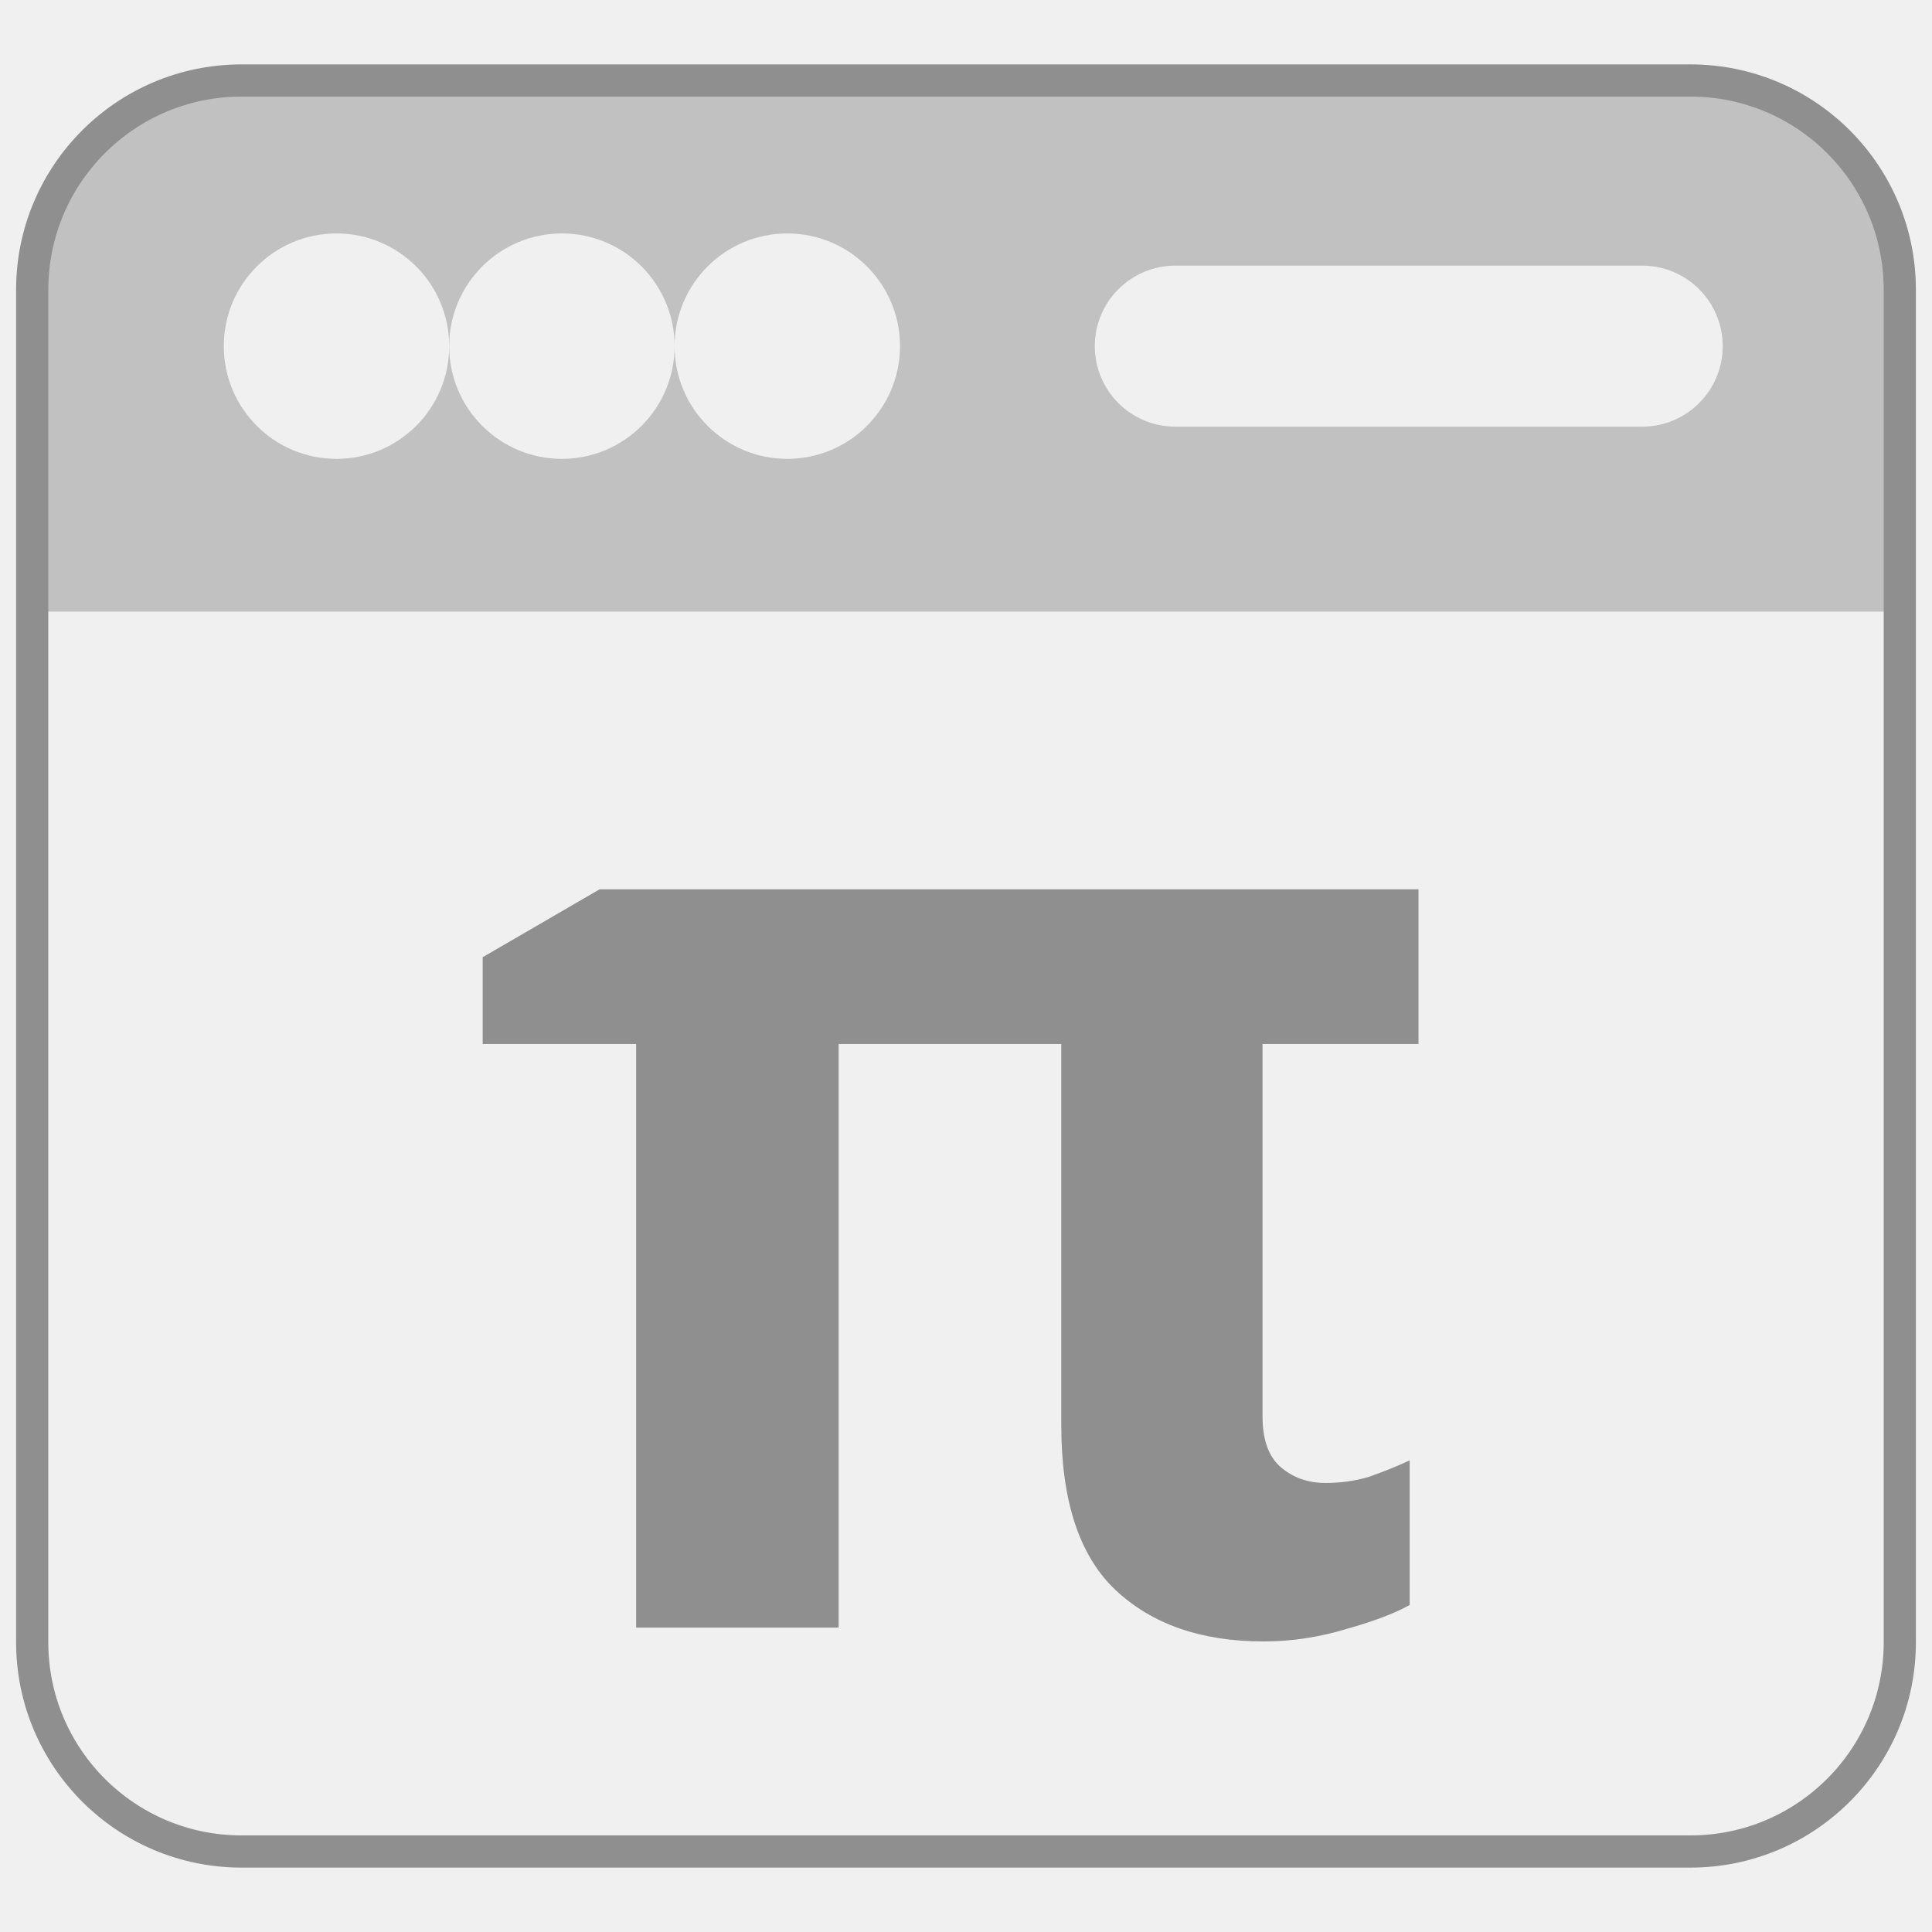
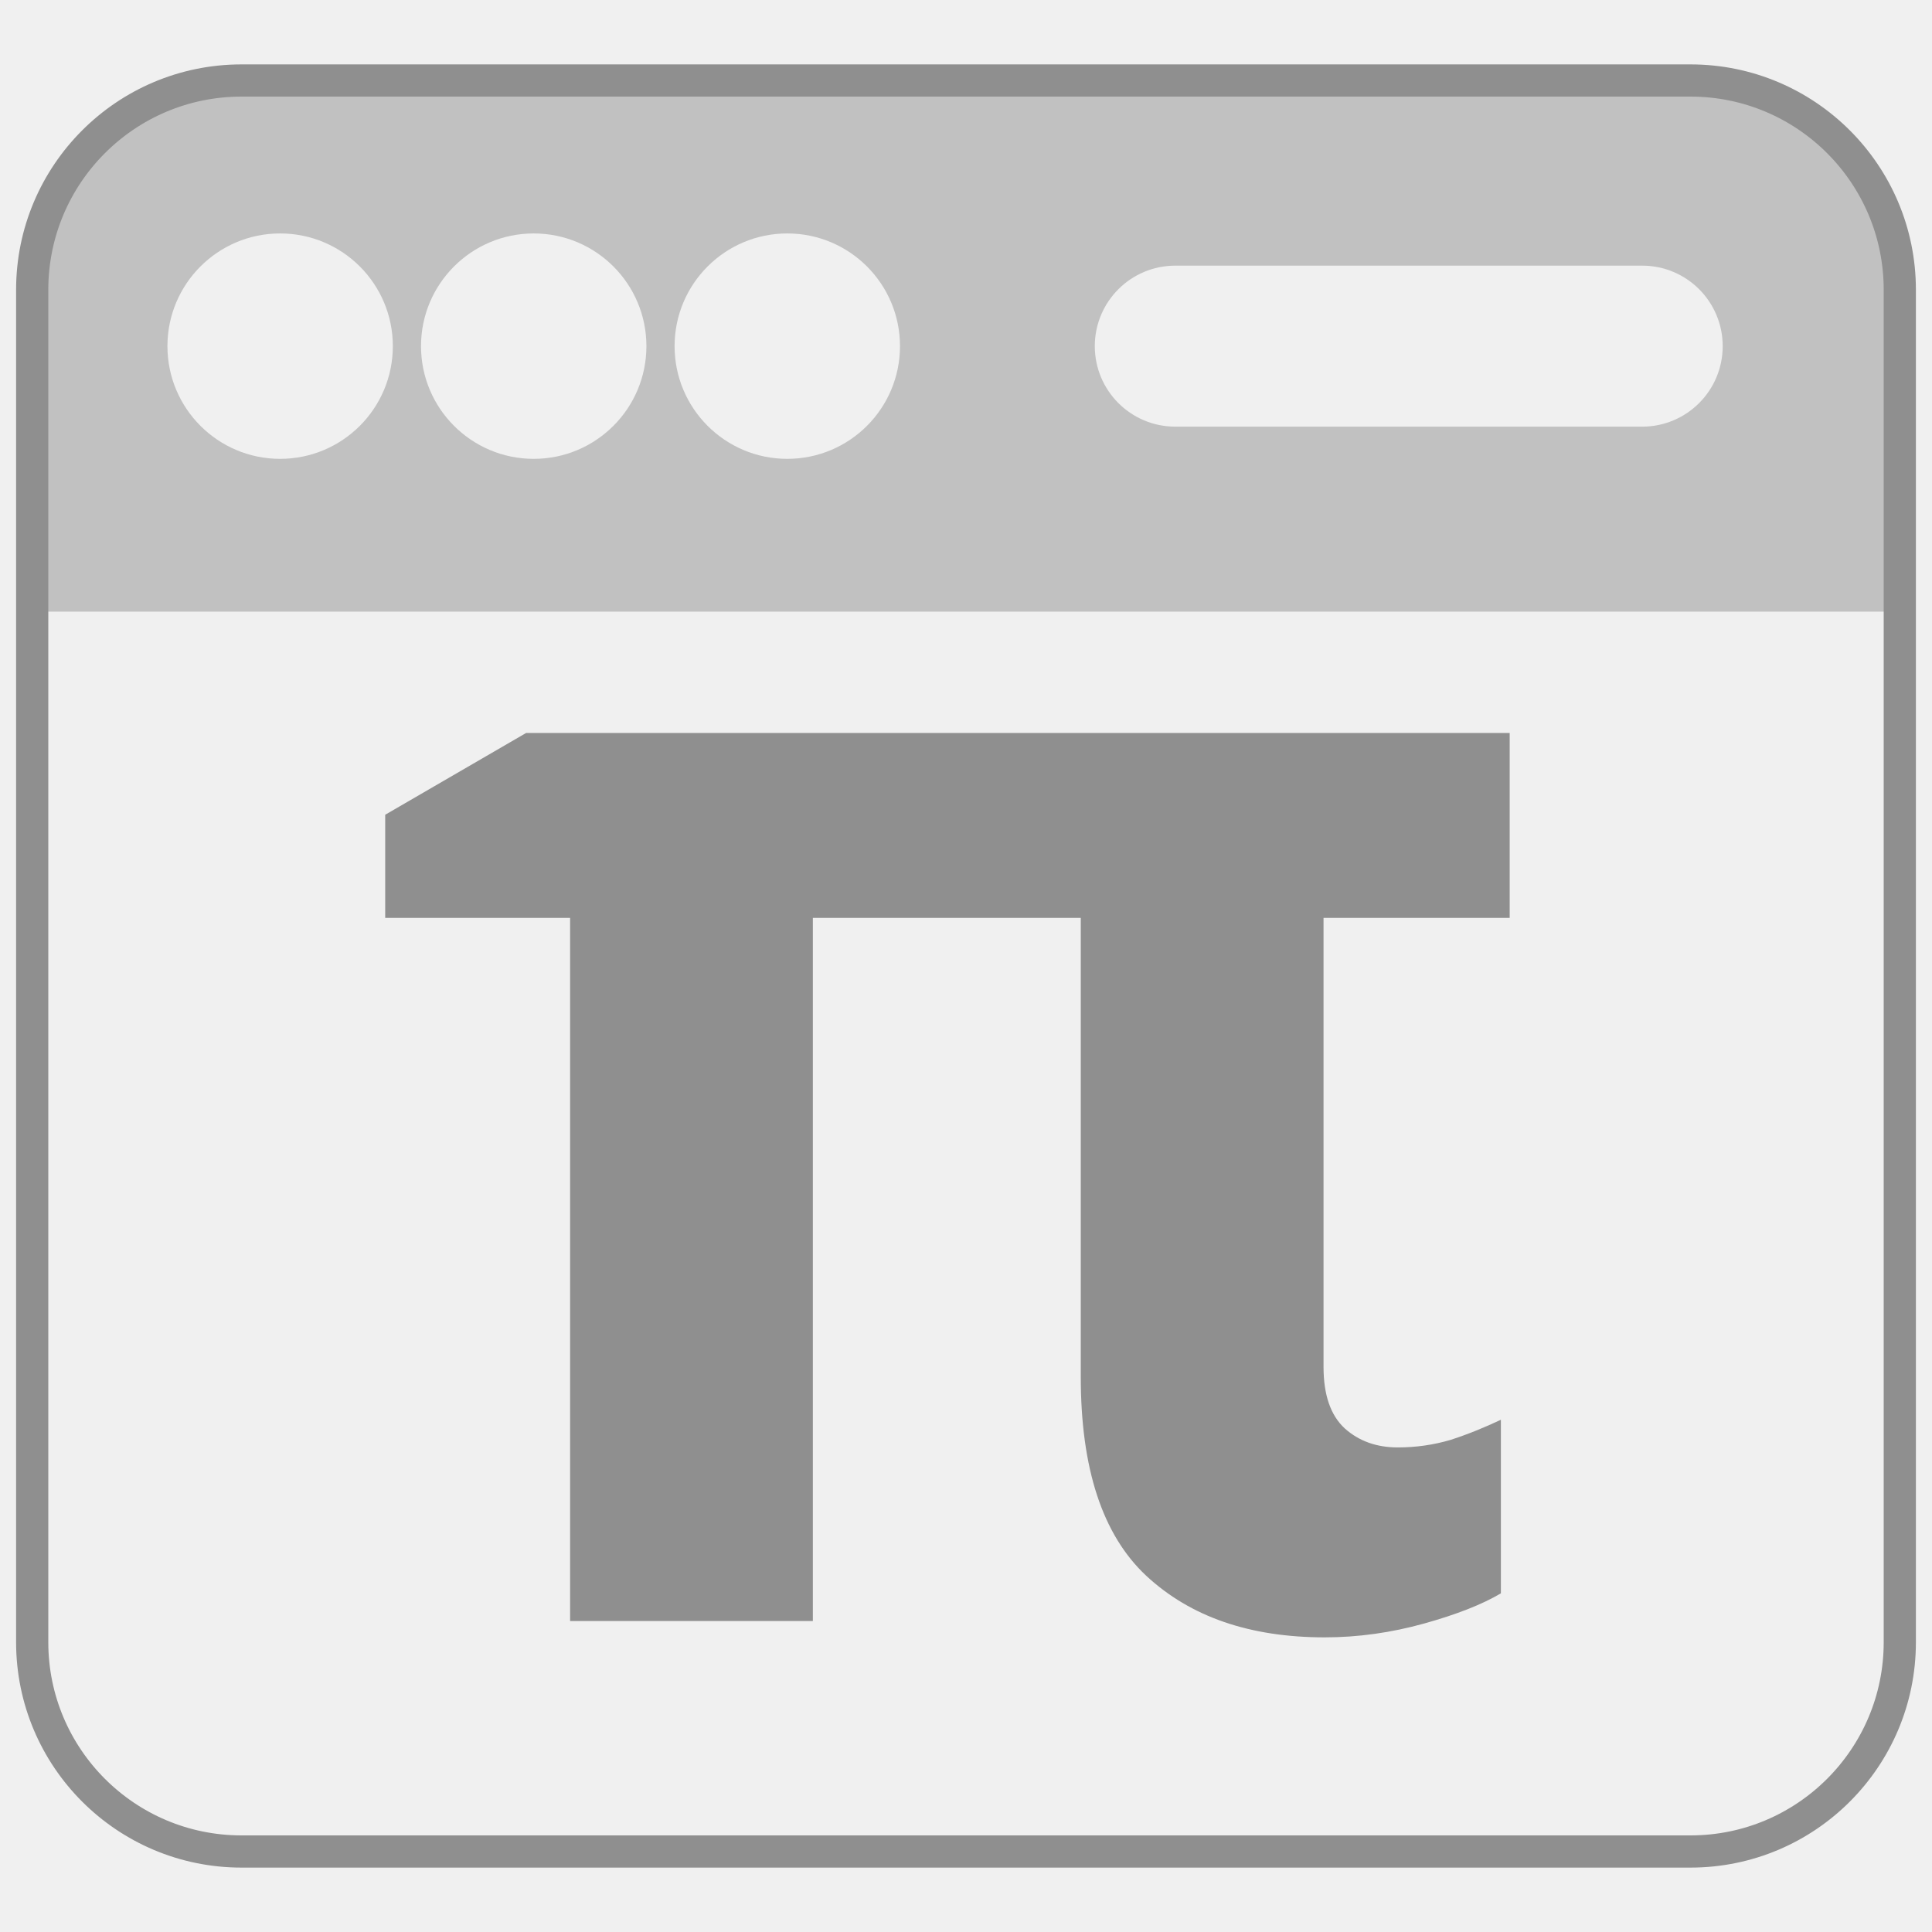
<svg xmlns="http://www.w3.org/2000/svg" viewBox="0 0 24 24">
  <defs>
    <clipPath id="frame">
      <rect x="0.4" y="1" width="23.2" height="22" rx="2.6" />
    </clipPath>
    <mask id="bandHoles">
      <rect x="0.4" y="1" width="23.2" height="6.6" fill="#fff" />
-       <circle cx="4.18" cy="4.3" r="1.4" fill="#000" />
-       <circle cx="6.98" cy="4.3" r="1.4" fill="#000" />
+       <circle cx="3.48" cy="4.3" r="1.4" fill="#000" />
+       <circle cx="6.63" cy="4.3" r="1.4" fill="#000" />
      <circle cx="9.78" cy="4.3" r="1.4" fill="#000" />
      <rect x="13.6" y="3.3" width="7.8" height="2" rx="1" fill="#000" />
    </mask>
  </defs>
  <rect x="0.4" y="1" width="23.2" height="6.6" fill="#9a9a9a" fill-opacity="0.55" clip-path="url(#frame)" mask="url(#bandHoles)" />
  <rect x="0.4" y="1" width="23.2" height="22" rx="2.6" fill="none" stroke="#8f8f8f" stroke-width="0.4" />
-   <text x="12" y="13.7" font-family="'Segoe UI Semibold', 'Segoe UI', sans-serif" font-weight="600" font-size="16.8" text-anchor="middle" dominant-baseline="central" fill="#8f8f8f">π</text>
+   <text x="12" y="12.3" font-family="'Segoe UI Semibold', 'Segoe UI', sans-serif" font-weight="600" font-size="20.2" text-anchor="middle" dominant-baseline="central" fill="#8f8f8f">π</text>
</svg>
